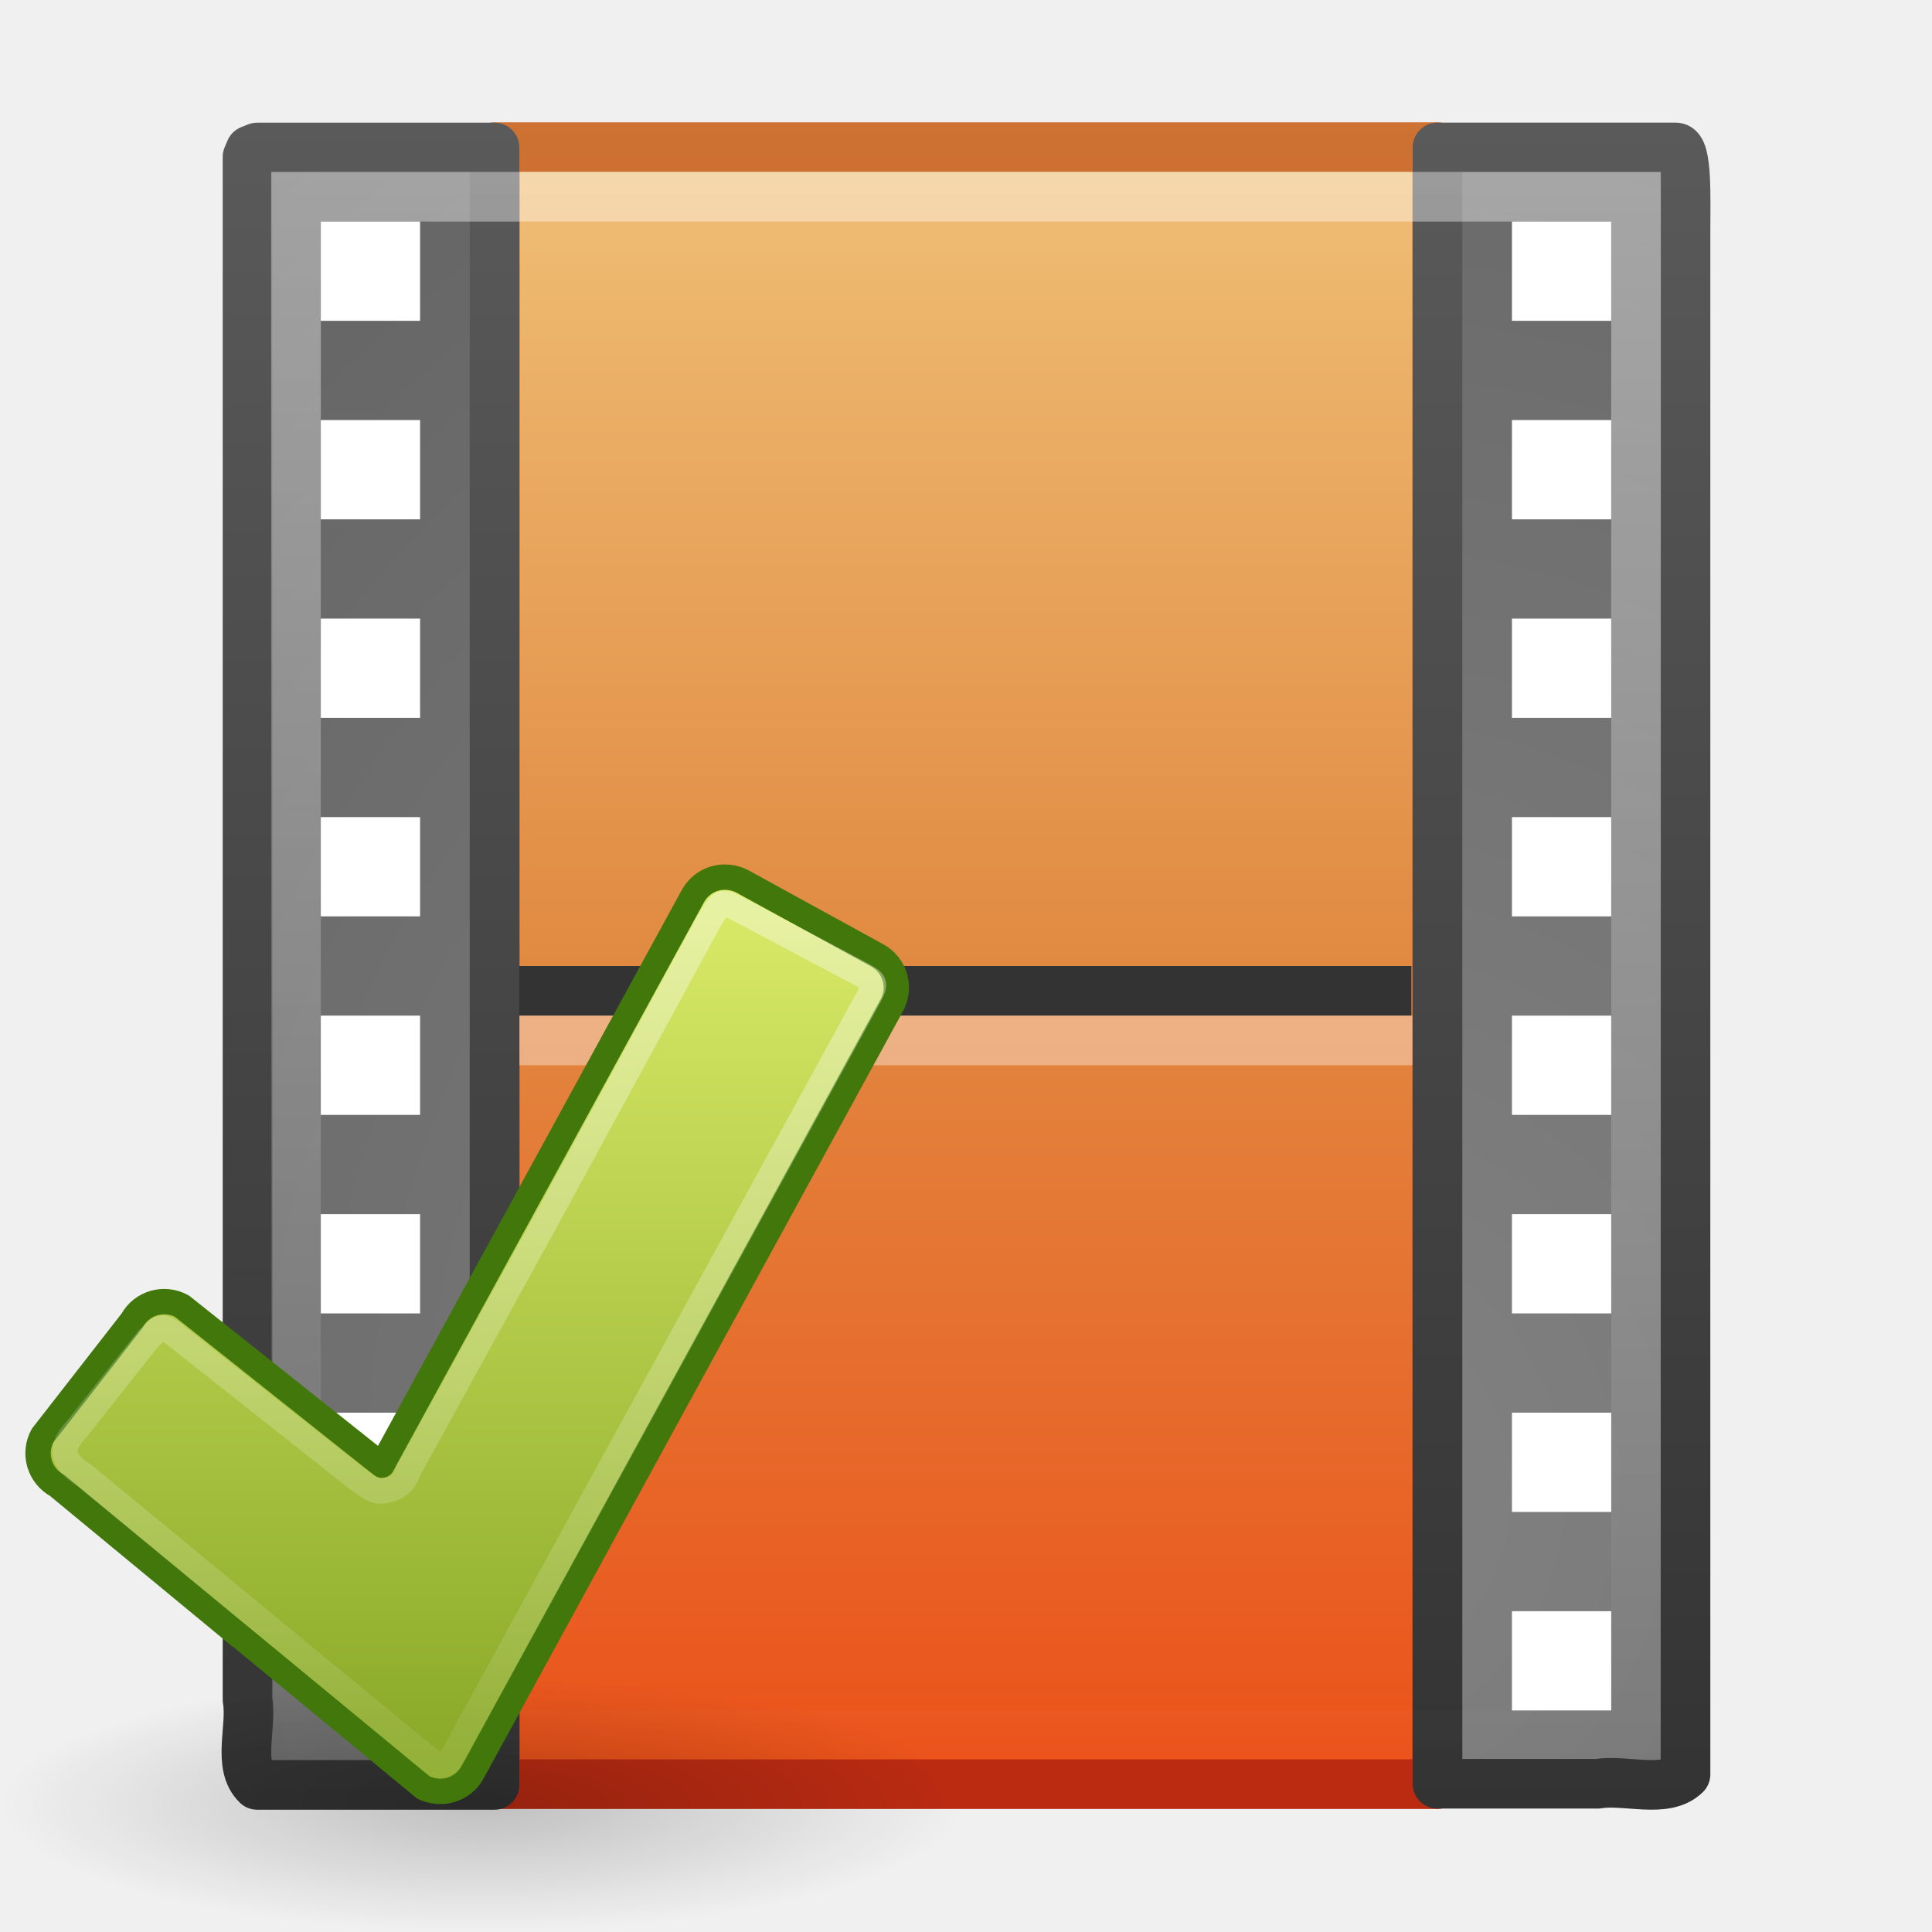
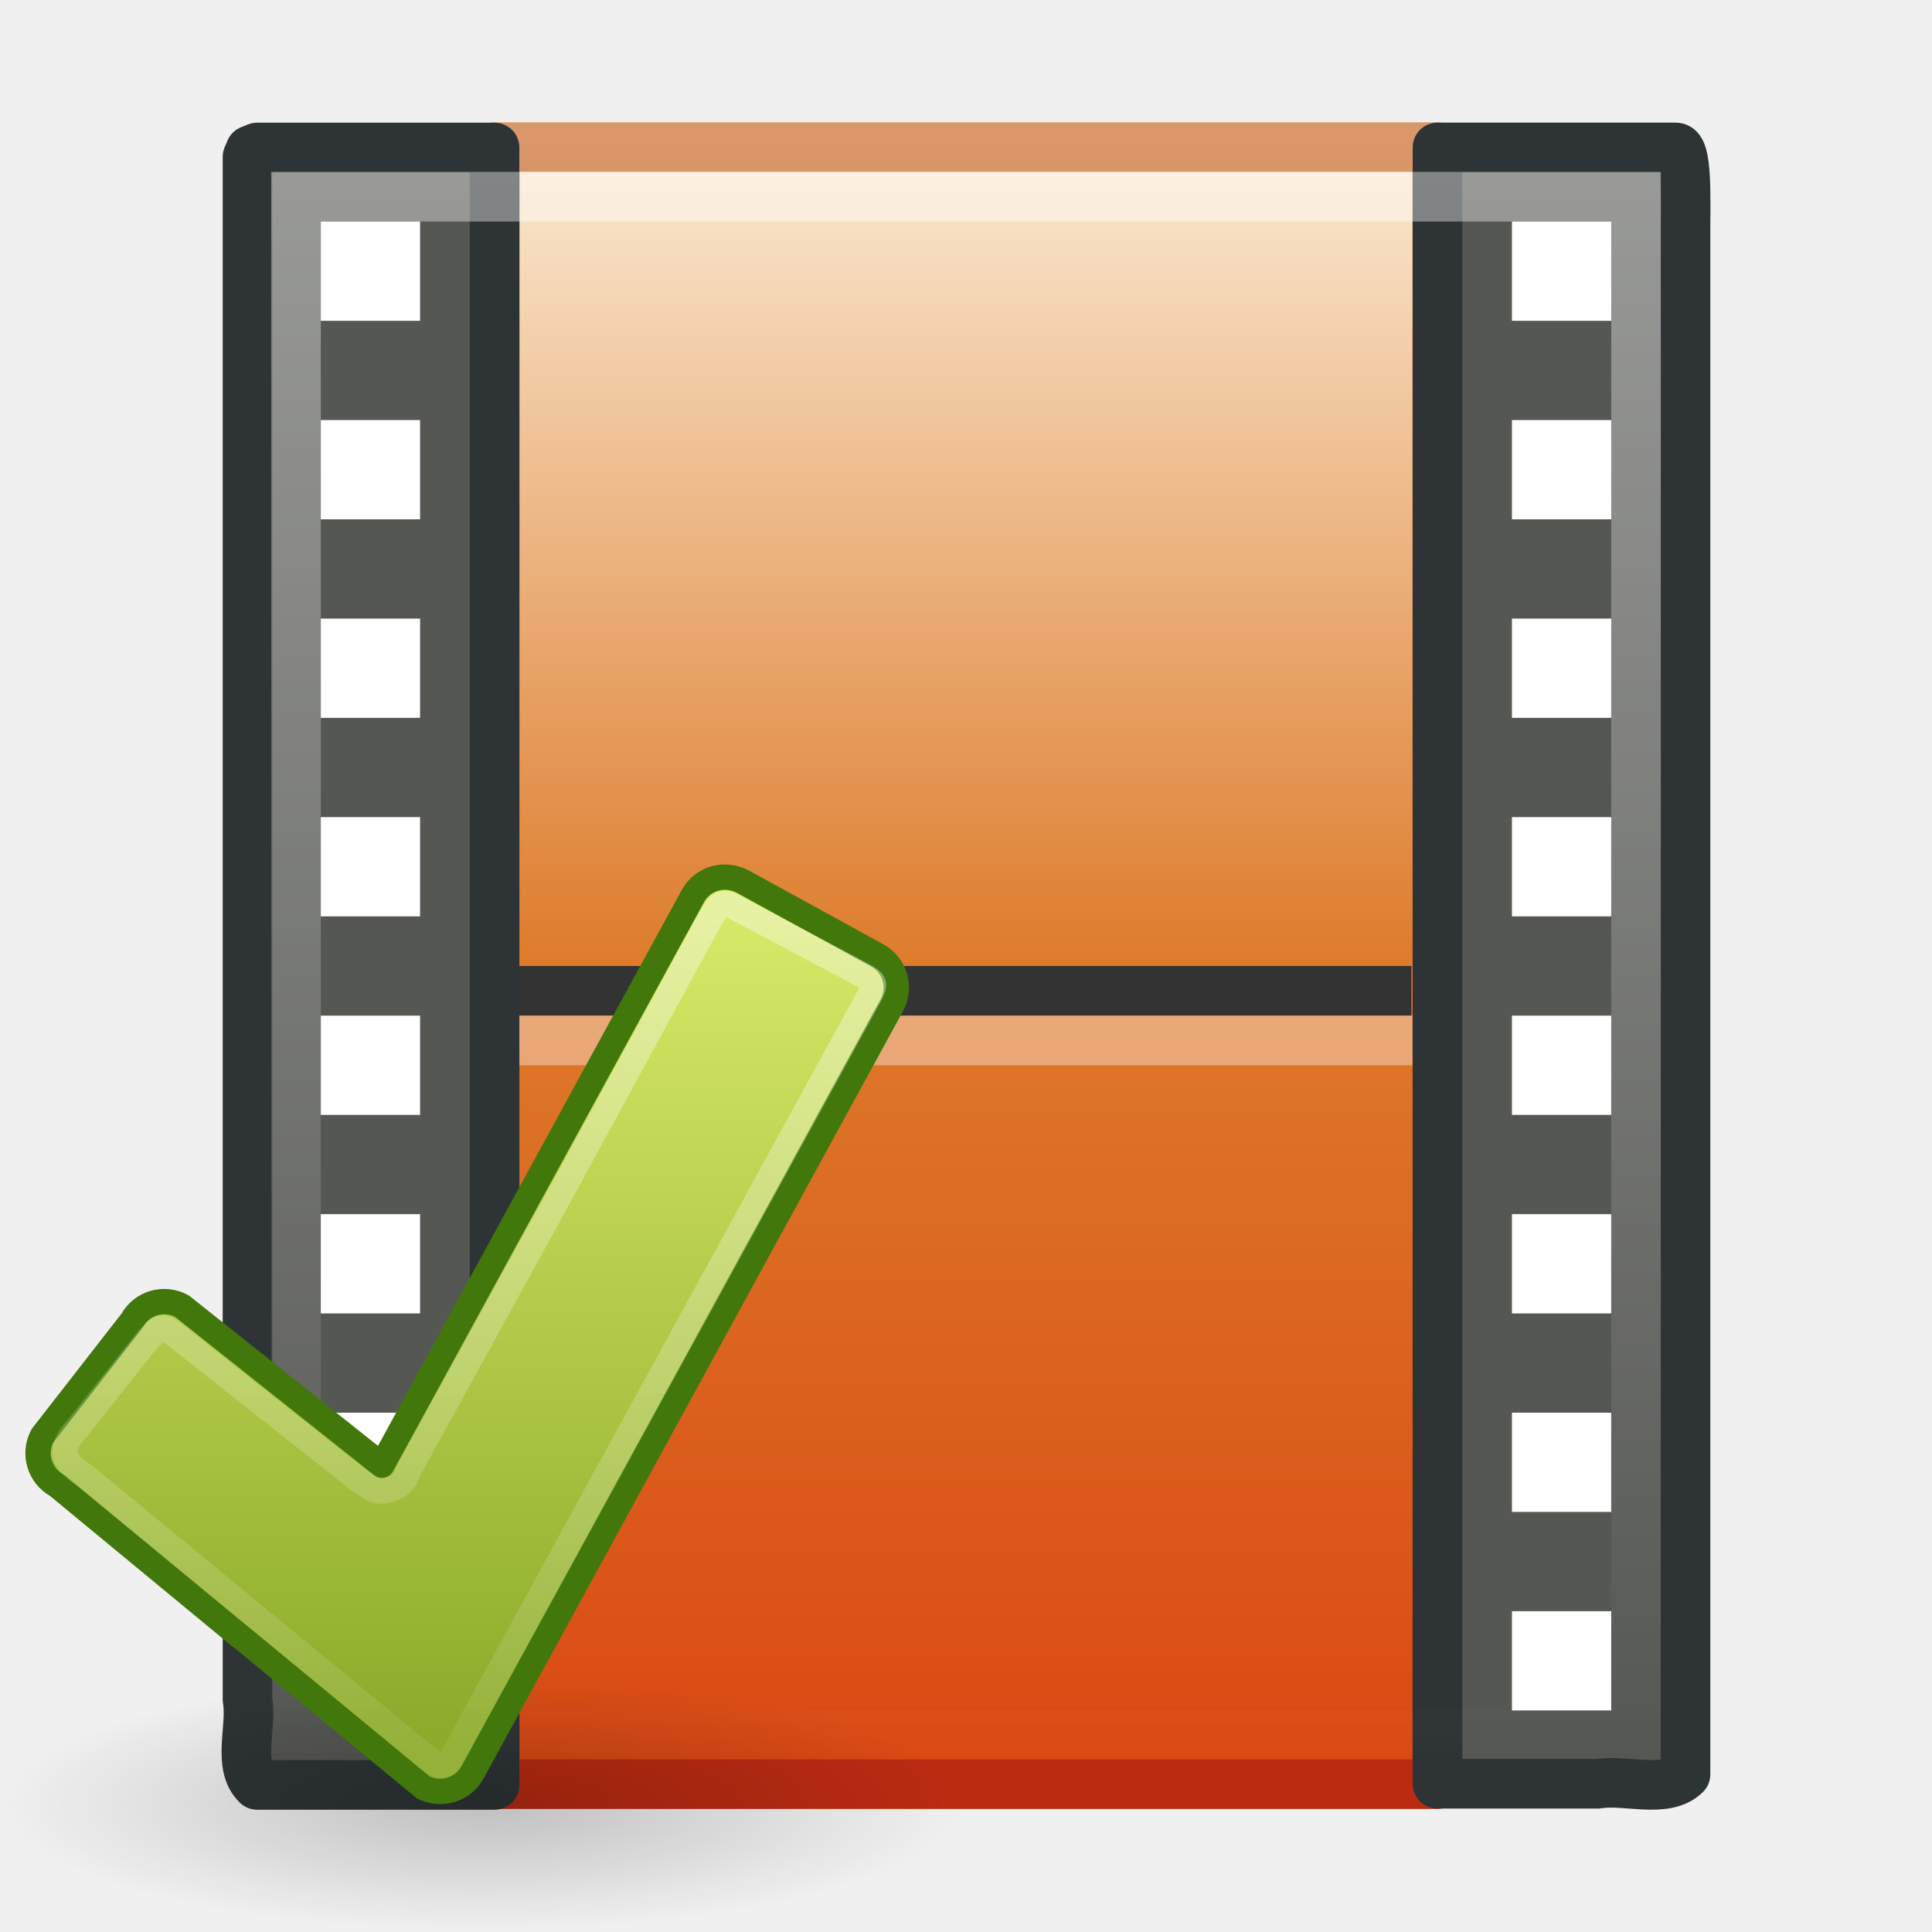
<svg xmlns="http://www.w3.org/2000/svg" xmlns:xlink="http://www.w3.org/1999/xlink" id="svg3275" height="48" width="48" version="1.0">
  <defs id="defs3277">
    <linearGradient id="linearGradient2831" y2="45" gradientUnits="userSpaceOnUse" x2="24" y1="5" x1="24" gradientTransform="matrix(0.6125908,0,0,0.5932203,9.297821,10.16949)">
      <stop id="stop3261" style="stop-color:#fff" offset="0" />
      <stop id="stop3263" style="stop-color:#fff;stop-opacity:0" offset="1" />
    </linearGradient>
    <linearGradient id="linearGradient2834" y2="26.835" gradientUnits="userSpaceOnUse" x2="23.878" gradientTransform="matrix(1.130291,0,0,1.087966,-2.988913,-0.04220293)" y1="19.201" x1="23.878">
      <stop id="stop3945" style="stop-color:#e35d4f" offset="0" />
      <stop id="stop3947" style="stop-color:#c6262e" offset="1" />
    </linearGradient>
    <radialGradient id="radialGradient2837" gradientUnits="userSpaceOnUse" cy="4.625" cx="62.625" gradientTransform="matrix(2.1647 0 0 .47059 -111.56 28.824)" r="10.625">
      <stop id="stop8840" offset="0" />
      <stop id="stop8842" style="stop-opacity:0" offset="1" />
    </radialGradient>
    <linearGradient id="linearGradient3333" y2="609.51" gradientUnits="userSpaceOnUse" x2="302.86" gradientTransform="matrix(0.067325,0,0,0.0147,-0.34114,37.04)" y1="366.65" x1="302.86">
      <stop id="stop5050" style="stop-opacity:0" offset="0" />
      <stop id="stop5056" offset=".5" />
      <stop id="stop5052" style="stop-opacity:0" offset="1" />
    </linearGradient>
    <radialGradient id="radialGradient3330" xlink:href="#linearGradient5060" gradientUnits="userSpaceOnUse" cy="486.65" cx="605.71" gradientTransform="matrix(-0.02304,0,0,0.0147,21.623,37.04)" r="117.14" />
    <linearGradient id="linearGradient5060">
      <stop id="stop5062" offset="0" />
      <stop id="stop5064" style="stop-opacity:0" offset="1" />
    </linearGradient>
    <radialGradient id="radialGradient3327" xlink:href="#linearGradient5060" gradientUnits="userSpaceOnUse" cy="486.65" cx="605.71" gradientTransform="matrix(0.02304,0,0,0.0147,26.361,37.04)" r="117.14" />
    <linearGradient id="linearGradient3093">
      <stop id="stop3095" offset="0" />
      <stop id="stop3097" style="stop-opacity:0" offset="1" />
    </linearGradient>
    <linearGradient id="linearGradient3322" y2="47.013" gradientUnits="userSpaceOnUse" x2="25.132" gradientTransform="matrix(1,0,0,0.95617,-1.0065e-7,-1.9149)" y1="0.985" x1="25.132">
      <stop id="stop3602" style="stop-color:#f4f4f4" offset="0" />
      <stop id="stop3604" style="stop-color:#dbdbdb" offset="1" />
    </linearGradient>
    <linearGradient id="linearGradient3324" y2="2.906" gradientUnits="userSpaceOnUse" x2="-51.786" gradientTransform="matrix(0.8075,0,0,0.89483,59.41,-2.9806)" y1="50.786" x1="-51.786">
      <stop id="stop3106" style="stop-color:#aaa" offset="0" />
      <stop id="stop3108" style="stop-color:#c8c8c8" offset="1" />
    </linearGradient>
    <radialGradient id="radialGradient3319" gradientUnits="userSpaceOnUse" cy="112.3" cx="102" gradientTransform="matrix(0.3617,0,0,-0.39078,0.85106,47.517)" r="139.56">
      <stop id="stop41" style="stop-color:#b7b8b9" offset="0" />
      <stop id="stop47" style="stop-color:#ececec" offset=".189" />
      <stop id="stop49" style="stop-color:#fafafa;stop-opacity:0" offset=".257" />
      <stop id="stop51" style="stop-color:#fff;stop-opacity:0" offset=".301" />
      <stop id="stop53" style="stop-color:#fafafa;stop-opacity:0" offset=".531" />
      <stop id="stop55" style="stop-color:#ebecec;stop-opacity:0" offset=".845" />
      <stop id="stop57" style="stop-color:#e1e2e3;stop-opacity:0" offset="1" />
    </radialGradient>
    <linearGradient id="linearGradient3316" y2="46.017" gradientUnits="userSpaceOnUse" x2="24" gradientTransform="matrix(1,0,0,0.97778,0,-0.96667)" y1="2" x1="24">
      <stop id="stop3213" style="stop-color:#fff" offset="0" />
      <stop id="stop3215" style="stop-color:#fff;stop-opacity:0" offset="1" />
    </linearGradient>
    <filter color-interpolation-filters="sRGB" id="filter3212" y="-0.164" width="1.297" x="-0.148" height="1.329">
      <feGaussianBlur id="feGaussianBlur3214" stdDeviation="0.774" />
    </filter>
    <linearGradient id="linearGradient3312" y2="5.457" gradientUnits="userSpaceOnUse" x2="36.358" gradientTransform="matrix(0.9977,0,0,1.0407,0.1638,-1.1058)" y1="8.059" x1="32.892">
      <stop id="stop8591" style="stop-color:#fefefe" offset="0" />
      <stop id="stop8593" style="stop-color:#cbcbcb" offset="1" />
    </linearGradient>
    <linearGradient y2="5.457" x2="36.358" y1="8.059" x1="32.892" gradientTransform="matrix(0.9977,0,0,1.0407,0.1638,-1.1058)" gradientUnits="userSpaceOnUse" id="linearGradient3130" xlink:href="#linearGradient3312" />
    <linearGradient xlink:href="#linearGradient2834" id="linearGradient3040" gradientUnits="userSpaceOnUse" gradientTransform="matrix(1.130291,0,0,1.087966,-2.988913,-0.04220293)" x1="23.878" y1="19.201" x2="23.878" y2="26.835" />
    <linearGradient xlink:href="#linearGradient2831" id="linearGradient3042" gradientUnits="userSpaceOnUse" gradientTransform="matrix(0.6125908,0,0,0.5932203,9.297821,10.16949)" x1="24" y1="5" x2="24" y2="45" />
    <radialGradient id="radialGradient2748" gradientUnits="userSpaceOnUse" cy="3.99" cx="23.896" gradientTransform="matrix(0,2.2875,-3.0194,0,36.047,-50.63)" r="20.397">
      <stop id="stop3244" style="stop-color:#f8b17e" offset="0" />
      <stop id="stop3246" style="stop-color:#e35d4f" offset=".262" />
      <stop id="stop3248" style="stop-color:#c6262e" offset=".661" />
      <stop id="stop3250" style="stop-color:#690b54" offset="1" />
    </radialGradient>
    <linearGradient id="linearGradient2750" y2="3.082" gradientUnits="userSpaceOnUse" x2="18.379" gradientTransform="matrix(0.95844,0,0,0.95844,0.99752,1.9975)" y1="44.98" x1="18.379">
      <stop id="stop2492" style="stop-color:#791235" offset="0" />
      <stop id="stop2494" style="stop-color:#dd3b27" offset="1" />
    </linearGradient>
    <linearGradient id="linearGradient2745" y2="5.468" gradientUnits="userSpaceOnUse" x2="63.397" gradientTransform="matrix(2.1154,0,0,2.1153,-107.58,32.427)" y1="-12.489" x1="63.397">
      <stop id="stop4875" style="stop-color:#fff" offset="0" />
      <stop id="stop4877" style="stop-color:#fff;stop-opacity:0" offset="1" />
    </linearGradient>
    <linearGradient id="linearGradient2742" y2="45.074" gradientUnits="userSpaceOnUse" x2="24.481" y1="5.081" x1="24.481">
      <stop id="stop3783" style="stop-color:#fff" offset="0" />
      <stop id="stop3785" style="stop-color:#fff;stop-opacity:0" offset="1" />
    </linearGradient>
    <linearGradient y2="45.074" x2="24.481" y1="5.081" x1="24.481" gradientUnits="userSpaceOnUse" id="linearGradient3036" xlink:href="#linearGradient2742" />
    <radialGradient xlink:href="#radialGradient2748" id="radialGradient3104" gradientUnits="userSpaceOnUse" gradientTransform="matrix(0,2.2875,-3.0194,0,36.047,-50.63)" cx="23.896" cy="3.99" r="20.397" />
    <linearGradient xlink:href="#linearGradient2750" id="linearGradient3106" gradientUnits="userSpaceOnUse" gradientTransform="matrix(0.95844,0,0,0.95844,0.99752,1.9975)" x1="18.379" y1="44.98" x2="18.379" y2="3.082" />
    <linearGradient xlink:href="#linearGradient2745" id="linearGradient3108" gradientUnits="userSpaceOnUse" gradientTransform="matrix(2.1154,0,0,2.1153,-107.58,32.427)" x1="63.397" y1="-12.489" x2="63.397" y2="5.468" />
    <linearGradient xlink:href="#linearGradient2742" id="linearGradient3110" gradientUnits="userSpaceOnUse" x1="24.481" y1="5.081" x2="24.481" y2="45.074" />
    <radialGradient xlink:href="#radialGradient2748" id="radialGradient3959" gradientUnits="userSpaceOnUse" gradientTransform="matrix(0,2.2875,-3.0194,0,36.047,-50.63)" cx="23.896" cy="3.99" r="20.397" />
    <linearGradient xlink:href="#linearGradient2750" id="linearGradient3961" gradientUnits="userSpaceOnUse" gradientTransform="matrix(0.95844,0,0,0.95844,0.99752,1.9975)" x1="18.379" y1="44.98" x2="18.379" y2="3.082" />
    <linearGradient xlink:href="#linearGradient2745" id="linearGradient3963" gradientUnits="userSpaceOnUse" gradientTransform="matrix(2.1154,0,0,2.1153,-107.58,32.427)" x1="63.397" y1="-12.489" x2="63.397" y2="5.468" />
    <linearGradient xlink:href="#linearGradient2742" id="linearGradient3965" gradientUnits="userSpaceOnUse" x1="24.481" y1="5.081" x2="24.481" y2="45.074" />
    <radialGradient xlink:href="#radialGradient3868" id="radialGradient3043" gradientUnits="userSpaceOnUse" gradientTransform="matrix(2.07511,0,0,0.637201,19.091,-3.5152)" cx="6.703" cy="73.616" r="7.228" />
    <radialGradient id="radialGradient3868" gradientUnits="userSpaceOnUse" cy="73.616" cx="6.703" gradientTransform="scale(1.9022,0.5257)" r="7.228">
      <stop id="stop10693" offset="0" />
      <stop id="stop10695" style="stop-opacity:0" offset="1" />
    </radialGradient>
    <linearGradient xlink:href="#linearGradient3299" id="linearGradient3038" gradientUnits="userSpaceOnUse" gradientTransform="matrix(0.66753,0,0,0.6681,17.059,16.057)" x1="29.25" y1="11.454" x2="29.25" y2="43.727" />
    <linearGradient id="linearGradient3299" y2="43.727" gradientUnits="userSpaceOnUse" x2="29.25" gradientTransform="matrix(0.66753,0,0,0.6681,17.059,16.057)" y1="11.454" x1="29.25">
      <stop id="stop3682" style="stop-color:#e86666" offset="0" />
      <stop id="stop3684" style="stop-color:#ab2a2a" offset="1" />
    </linearGradient>
    <linearGradient xlink:href="#linearGradient3307" id="linearGradient3040-0" gradientUnits="userSpaceOnUse" x1="29.652" y1="23.952" x2="29.652" y2="46.002" />
    <linearGradient id="linearGradient3307" y2="46.002" gradientUnits="userSpaceOnUse" x2="29.652" y1="23.952" x1="29.652">
      <stop id="stop3303" style="stop-color:#b95858" offset="0" />
      <stop id="stop3305" style="stop-color:#763434" offset="1" />
    </linearGradient>
    <linearGradient xlink:href="#linearGradient3295" id="linearGradient3035" gradientUnits="userSpaceOnUse" x1="-32.096" y1="7.458" x2="-32.137" y2="37.814" gradientTransform="matrix(0.90182,0,0,0.90258,62.271,11.55)" />
    <linearGradient id="linearGradient3295" y2="37.814" gradientUnits="userSpaceOnUse" x2="-32.137" y1="7.458" x1="-32.096">
      <stop id="stop3219" style="stop-color:#fff" offset="0" />
      <stop id="stop3221" style="stop-color:#fff;stop-opacity:0" offset="1" />
    </linearGradient>
    <linearGradient y2="37.814" x2="-32.137" y1="7.458" x1="-32.096" gradientTransform="matrix(0.90182,0,0,0.90258,62.271,11.55)" gradientUnits="userSpaceOnUse" id="linearGradient3103" xlink:href="#linearGradient3295" />
    <radialGradient id="radialGradient1444" gradientUnits="userSpaceOnUse" cy="36.421" cx="24.837" gradientTransform="matrix(1,0,0,0.53672,0,16.873)" r="15.645">
      <stop id="stop8664" offset="0" />
      <stop id="stop8666" style="stop-opacity:0" offset="1" />
    </radialGradient>
    <linearGradient id="linearGradient2628" y2="24.558" gradientUnits="userSpaceOnUse" x2="-91.513" gradientTransform="matrix(1.0173,-0.24356,0.24356,1.0173,110.52,-7.9554)" y1="-5.388" x1="-84.344">
      <stop id="stop2266" style="stop-color:#d7e866" offset="0" />
      <stop id="stop2268" style="stop-color:#8cab2a" offset="1" />
    </linearGradient>
    <linearGradient id="linearGradient3406" y2="47.76" gradientUnits="userSpaceOnUse" x2="20.494" y1="6.01" x1="20.494">
      <stop id="stop3402" style="stop-color:#fff" offset="0" />
      <stop id="stop3404" style="stop-color:#fff;stop-opacity:0" offset="1" />
    </linearGradient>
    <linearGradient y2="47.76" x2="20.494" y1="6.01" x1="20.494" gradientUnits="userSpaceOnUse" id="linearGradient3019" xlink:href="#linearGradient3406" />
    <linearGradient id="linearGradient3941" y2="609.51" gradientUnits="userSpaceOnUse" y1="366.65" gradientTransform="matrix(0.047724,0,0,0.02325,0.75128,23.481)" x2="302.86" x1="302.86">
      <stop id="stop5050-6" style="stop-opacity:0" offset="0" />
      <stop id="stop5056-8" offset=".5" />
      <stop id="stop5052-9" style="stop-opacity:0" offset="1" />
    </linearGradient>
    <radialGradient id="radialGradient3054" xlink:href="#linearGradient5060-2" gradientUnits="userSpaceOnUse" cy="486.65" cx="605.71" gradientTransform="matrix(-0.047724,0,0,0.02325,35.239,23.481)" r="117.14" />
    <linearGradient id="linearGradient5060-2">
      <stop id="stop5062-6" offset="0" />
      <stop id="stop5064-6" style="stop-opacity:0" offset="1" />
    </linearGradient>
    <linearGradient id="linearGradient3049" y2="22.487" gradientUnits="userSpaceOnUse" x2="12.872" gradientTransform="matrix(1.6465,0,0,1.5556,-2.2509,1.0176)" y1="0.621" x1="12.872">
      <stop id="stop3618" style="stop-color:#f0c178" offset="0" />
      <stop id="stop3270" style="stop-color:#e18941" offset=".5" />
      <stop id="stop3620" style="stop-color:#ec4f18" offset="1" />
    </linearGradient>
    <linearGradient id="linearGradient3051" y2="2" gradientUnits="userSpaceOnUse" x2="12.248" y1="34.993" x1="12.248">
      <stop id="stop3624" style="stop-color:#bb2b12" offset="0" />
      <stop id="stop3626" style="stop-color:#cd7233" offset="1" />
    </linearGradient>
    <radialGradient id="radialGradient3042" xlink:href="#linearGradient259" gradientUnits="userSpaceOnUse" cy="35.737" cx="33.967" gradientTransform="matrix(0.79794,0,0,0.83941,-1.9632,-0.43249)" r="86.708" />
    <linearGradient id="linearGradient259">
      <stop id="stop260" style="stop-color:#828282" offset="0" />
      <stop id="stop261" style="stop-color:#434343" offset="1" />
    </linearGradient>
    <linearGradient id="linearGradient3044" y2="1.985" xlink:href="#linearGradient3582" gradientUnits="userSpaceOnUse" x2="6" y1="36" x1="6" />
    <linearGradient id="linearGradient3582">
      <stop id="stop3584" style="stop-color:#333" offset="0" />
      <stop id="stop3586" style="stop-color:#5a5a5a" offset="1" />
    </linearGradient>
    <radialGradient id="radialGradient3036" xlink:href="#linearGradient259" gradientUnits="userSpaceOnUse" cy="35.737" cx="33.967" gradientTransform="matrix(0.79799,0,0,0.83887,-1.9637,-0.43106)" r="86.708" />
    <linearGradient id="linearGradient3120">
      <stop id="stop3122" style="stop-color:#828282" offset="0" />
      <stop id="stop3124" style="stop-color:#434343" offset="1" />
    </linearGradient>
    <linearGradient id="linearGradient3038-4" y2="2" xlink:href="#linearGradient3582" gradientUnits="userSpaceOnUse" x2="33" y1="36.015" x1="33" />
    <linearGradient id="linearGradient3127">
      <stop id="stop3129" style="stop-color:#333" offset="0" />
      <stop id="stop3131" style="stop-color:#5a5a5a" offset="1" />
    </linearGradient>
    <linearGradient id="linearGradient3027" y2="35.055" gradientUnits="userSpaceOnUse" x2="16.723" y1="3" x1="16.723">
      <stop id="stop3463" style="stop-color:#fff" offset="0" />
      <stop id="stop3465" style="stop-color:#fff;stop-opacity:0" offset="1" />
    </linearGradient>
    <radialGradient id="radialGradient3024" xlink:href="#linearGradient5060-2" gradientUnits="userSpaceOnUse" cy="486.65" cx="605.71" gradientTransform="matrix(0.047724,0,0,0.02325,0.76067,23.481)" r="117.14" />
    <linearGradient id="linearGradient3137">
      <stop id="stop3139" offset="0" />
      <stop id="stop3141" style="stop-opacity:0" offset="1" />
    </linearGradient>
    <linearGradient id="linearGradient3020" y2="125.39" xlink:href="#linearGradient2372" gradientUnits="userSpaceOnUse" x2="26.257" gradientTransform="matrix(0.44564,0,0,0.32433,34.629,-32.463)" y1="144.12" x1="28.739" />
    <linearGradient id="linearGradient2372">
      <stop id="stop2374" style="stop-color:#fff" offset="0" />
      <stop id="stop2376" style="stop-color:#fff;stop-opacity:.345" offset="1" />
    </linearGradient>
    <radialGradient id="radialGradient3017" fx="14.758" fy="37.841" gradientUnits="userSpaceOnUse" cy="41.059" cx="17.059" gradientTransform="matrix(1.0092,-0.16363,0.022027,0.94329,23.015,0.96491)" r="5.739">
      <stop id="stop3670" style="stop-color:#fff" offset="0" />
      <stop id="stop3672" style="stop-color:#fff;stop-opacity:0" offset="1" />
    </radialGradient>
    <linearGradient id="linearGradient3014" y2="125.39" xlink:href="#linearGradient2372" gradientUnits="userSpaceOnUse" x2="26.257" gradientTransform="matrix(0.32287,0,0,0.32433,19.695,-29.784)" y1="137.54" x1="28.503" />
    <linearGradient id="linearGradient3151">
      <stop id="stop3153" style="stop-color:#fff" offset="0" />
      <stop id="stop3155" style="stop-color:#fff;stop-opacity:.345" offset="1" />
    </linearGradient>
    <radialGradient id="radialGradient3011" fx="14.688" fy="37.456" gradientUnits="userSpaceOnUse" cy="41.059" cx="17.059" gradientTransform="matrix(0.95844,-0.17154,0.033651,0.91199,5.83,5.1404)" r="5.739">
      <stop id="stop7069" style="stop-color:#fff" offset="0" />
      <stop id="stop7071" style="stop-color:#fff;stop-opacity:0" offset="1" />
    </radialGradient>
    <linearGradient xlink:href="#linearGradient3941" id="linearGradient3518" gradientUnits="userSpaceOnUse" gradientTransform="matrix(0.047724,0,0,0.02325,0.75128,23.481)" x1="302.86" y1="366.65" x2="302.86" y2="609.51" />
    <radialGradient xlink:href="#linearGradient5060-2" id="radialGradient3520" gradientUnits="userSpaceOnUse" gradientTransform="matrix(-0.047724,0,0,0.02325,35.239,23.481)" cx="605.71" cy="486.65" r="117.14" />
    <linearGradient xlink:href="#linearGradient3049" id="linearGradient3522" gradientUnits="userSpaceOnUse" gradientTransform="matrix(1.6465,0,0,1.5556,-2.2509,1.0176)" x1="12.872" y1="0.621" x2="12.872" y2="22.487" />
    <linearGradient xlink:href="#linearGradient3051" id="linearGradient3524" gradientUnits="userSpaceOnUse" x1="12.248" y1="34.993" x2="12.248" y2="2" />
    <radialGradient xlink:href="#linearGradient259" id="radialGradient3526" gradientUnits="userSpaceOnUse" gradientTransform="matrix(0.79794,0,0,0.83941,-1.9632,-0.43249)" cx="33.967" cy="35.737" r="86.708" />
    <linearGradient xlink:href="#linearGradient3582" id="linearGradient3528" gradientUnits="userSpaceOnUse" x1="6" y1="36" x2="6" y2="1.985" />
    <radialGradient xlink:href="#linearGradient259" id="radialGradient3530" gradientUnits="userSpaceOnUse" gradientTransform="matrix(0.79799,0,0,0.83887,-1.9637,-0.43106)" cx="33.967" cy="35.737" r="86.708" />
    <linearGradient xlink:href="#linearGradient3582" id="linearGradient3532" gradientUnits="userSpaceOnUse" x1="33" y1="36.015" x2="33" y2="2" />
    <linearGradient xlink:href="#linearGradient3027" id="linearGradient3534" gradientUnits="userSpaceOnUse" x1="16.723" y1="3" x2="16.723" y2="35.055" />
    <radialGradient xlink:href="#linearGradient5060-2" id="radialGradient3536" gradientUnits="userSpaceOnUse" gradientTransform="matrix(0.047724,0,0,0.02325,0.76067,23.481)" cx="605.71" cy="486.65" r="117.14" />
    <linearGradient xlink:href="#linearGradient2372" id="linearGradient3538" gradientUnits="userSpaceOnUse" gradientTransform="matrix(0.44564,0,0,0.32433,34.629,-32.463)" x1="28.739" y1="144.12" x2="26.257" y2="125.39" />
    <radialGradient xlink:href="#radialGradient3017" id="radialGradient3540" gradientUnits="userSpaceOnUse" gradientTransform="matrix(1.0092,-0.16363,0.022027,0.94329,23.015,0.96491)" cx="17.059" cy="41.059" fx="14.758" fy="37.841" r="5.739" />
    <linearGradient xlink:href="#linearGradient2372" id="linearGradient3542" gradientUnits="userSpaceOnUse" gradientTransform="matrix(0.32287,0,0,0.32433,19.695,-29.784)" x1="28.503" y1="137.54" x2="26.257" y2="125.39" />
    <radialGradient xlink:href="#radialGradient3011" id="radialGradient3544" gradientUnits="userSpaceOnUse" gradientTransform="matrix(0.95844,-0.17154,0.033651,0.91199,5.83,5.1404)" cx="17.059" cy="41.059" fx="14.688" fy="37.456" r="5.739" />
    <radialGradient xlink:href="#radialGradient3011" id="radialGradient3554" gradientUnits="userSpaceOnUse" gradientTransform="matrix(0.95844,-0.17154,0.033651,0.91199,-46.47634,-0.8785448)" cx="17.059" cy="41.059" fx="14.688" fy="37.456" r="5.739" />
    <linearGradient xlink:href="#linearGradient2372" id="linearGradient3557" gradientUnits="userSpaceOnUse" gradientTransform="matrix(0.32287,0,0,0.32433,-32.61134,-35.80295)" x1="28.503" y1="137.54" x2="26.257" y2="125.39" />
    <radialGradient xlink:href="#radialGradient3017" id="radialGradient3560" gradientUnits="userSpaceOnUse" gradientTransform="matrix(1.0092,-0.16363,0.022027,0.94329,-29.29134,-5.054035)" cx="17.059" cy="41.059" fx="14.758" fy="37.841" r="5.739" />
    <linearGradient xlink:href="#linearGradient2372" id="linearGradient3563" gradientUnits="userSpaceOnUse" gradientTransform="matrix(0.44564,0,0,0.32433,-17.67734,-38.48195)" x1="28.739" y1="144.12" x2="26.257" y2="125.39" />
    <radialGradient xlink:href="#linearGradient5060-2" id="radialGradient3567" gradientUnits="userSpaceOnUse" gradientTransform="matrix(0.047724,0,0,0.02325,-51.54567,17.46205)" cx="605.71" cy="486.65" r="117.14" />
    <linearGradient xlink:href="#linearGradient3027" id="linearGradient3570" gradientUnits="userSpaceOnUse" x1="16.723" y1="3" x2="16.723" y2="35.055" gradientTransform="translate(-52.30634,-6.018945)" />
    <radialGradient xlink:href="#linearGradient259" id="radialGradient3579" gradientUnits="userSpaceOnUse" gradientTransform="matrix(0.79799,0,0,0.83887,-54.27004,-6.450005)" cx="33.967" cy="35.737" r="86.708" />
    <linearGradient xlink:href="#linearGradient3582" id="linearGradient3581" gradientUnits="userSpaceOnUse" x1="33" y1="36.015" x2="33" y2="2" gradientTransform="translate(-52.30634,-6.018945)" />
    <radialGradient xlink:href="#linearGradient259" id="radialGradient3585" gradientUnits="userSpaceOnUse" gradientTransform="matrix(0.79794,0,0,0.83941,-54.26954,-6.451435)" cx="33.967" cy="35.737" r="86.708" />
    <linearGradient xlink:href="#linearGradient3582" id="linearGradient3587" gradientUnits="userSpaceOnUse" x1="6" y1="36" x2="6" y2="1.985" gradientTransform="translate(-52.30634,-6.018945)" />
    <linearGradient xlink:href="#linearGradient3049" id="linearGradient3592" gradientUnits="userSpaceOnUse" gradientTransform="matrix(1.6465,0,0,1.5556,-54.55724,-5.001345)" x1="12.872" y1="0.621" x2="12.872" y2="22.487" />
    <linearGradient xlink:href="#linearGradient3051" id="linearGradient3594" gradientUnits="userSpaceOnUse" x1="12.248" y1="34.993" x2="12.248" y2="2" gradientTransform="translate(-52.30634,-6.018945)" />
    <radialGradient xlink:href="#linearGradient5060-2" id="radialGradient3597" gradientUnits="userSpaceOnUse" gradientTransform="matrix(-0.047724,0,0,0.02325,-17.06734,17.46205)" cx="605.71" cy="486.65" r="117.14" />
    <linearGradient xlink:href="#linearGradient3941" id="linearGradient3600" gradientUnits="userSpaceOnUse" gradientTransform="matrix(0.047724,0,0,0.02325,-51.55506,17.46205)" x1="302.86" y1="366.65" x2="302.86" y2="609.51" />
    <linearGradient xlink:href="#linearGradient3049" id="linearGradient3677" gradientUnits="userSpaceOnUse" gradientTransform="matrix(1.6465,0,0,1.5556,-54.55724,-5.001345)" x1="12.872" y1="0.621" x2="12.872" y2="22.487" />
    <linearGradient xlink:href="#linearGradient3051" id="linearGradient3679" gradientUnits="userSpaceOnUse" gradientTransform="translate(-52.30634,-6.018945)" x1="12.248" y1="34.993" x2="12.248" y2="2" />
    <radialGradient xlink:href="#linearGradient259" id="radialGradient3681" gradientUnits="userSpaceOnUse" gradientTransform="matrix(0.79794,0,0,0.83941,-54.26954,-6.451435)" cx="33.967" cy="35.737" r="86.708" />
    <linearGradient xlink:href="#linearGradient3582" id="linearGradient3683" gradientUnits="userSpaceOnUse" gradientTransform="translate(-52.30634,-6.018945)" x1="6" y1="36" x2="6" y2="1.985" />
    <radialGradient xlink:href="#linearGradient259" id="radialGradient3685" gradientUnits="userSpaceOnUse" gradientTransform="matrix(0.79799,0,0,0.83887,-54.27004,-6.450005)" cx="33.967" cy="35.737" r="86.708" />
    <linearGradient xlink:href="#linearGradient3582" id="linearGradient3687" gradientUnits="userSpaceOnUse" gradientTransform="translate(-52.30634,-6.018945)" x1="33" y1="36.015" x2="33" y2="2" />
    <linearGradient xlink:href="#linearGradient3027" id="linearGradient3689" gradientUnits="userSpaceOnUse" gradientTransform="translate(-52.30634,-6.018945)" x1="16.723" y1="3" x2="16.723" y2="35.055" />
+     <linearGradient xlink:href="#linearGradient3049-9" id="linearGradient3677-3" gradientUnits="userSpaceOnUse" gradientTransform="matrix(1.6465,0,0,1.5556,-54.55724,-5.001345)" x1="12.872" y1="0.621" x2="12.872" y2="22.487" />
+     <linearGradient id="linearGradient3049-9" y2="22.487" gradientUnits="userSpaceOnUse" x2="12.872" gradientTransform="matrix(1.6465,0,0,1.5556,-2.2509,1.0176)" y1="0.621" x1="12.872">
+       <stop id="stop3618-6" style="stop-color:#fbedd8;stop-opacity:1;" offset="0" />
+       <stop id="stop3270-5" style="stop-color:#dd7b2a;stop-opacity:1;" offset="0.5" />
+       <stop id="stop3620-4" style="stop-color:#da4612;stop-opacity:1;" offset="1" />
+     </linearGradient>
+     <linearGradient xlink:href="#linearGradient3051-6" id="linearGradient3679-1" gradientUnits="userSpaceOnUse" gradientTransform="translate(-52.30634,-6.018945)" x1="12.248" y1="34.993" x2="12.248" y2="2" />
+     <linearGradient id="linearGradient3051-6" y2="2" gradientUnits="userSpaceOnUse" x2="12.248" y1="34.993" x1="12.248">
+       <stop id="stop3624-5" style="stop-color:#bb2b12" offset="0" />
+       <stop id="stop3626-9" style="stop-color:#da986a;stop-opacity:1;" offset="1" />
+     </linearGradient>
+     <linearGradient xlink:href="#linearGradient3027-7" id="linearGradient3689-8" gradientUnits="userSpaceOnUse" gradientTransform="translate(-52.30634,-6.018945)" x1="16.723" y1="3" x2="16.723" y2="35.055" />
+     <linearGradient id="linearGradient3027-7" y2="35.055" gradientUnits="userSpaceOnUse" x2="16.723" y1="3" x1="16.723">
+       <stop id="stop3463-5" style="stop-color:#fff" offset="0" />
+       <stop id="stop3465-2" style="stop-color:#fff;stop-opacity:0" offset="1" />
+     </linearGradient>
  </defs>
  <g id="g3652" transform="matrix(1.233055,0,0,1.233055,66.30159,7.993805)">
    <rect id="rect2909" style="fill:#ffffff" height="2" width="2" y="1.981" x="-23.306" />
-     <rect id="rect3457" style="fill:url(#linearGradient3677);stroke:url(#linearGradient3679);stroke-linejoin:round" rx="0" ry="0" height="32.985" width="18.986" y="-3.519" x="-43.799" />
+     <rect id="rect3457" style="fill:url(#linearGradient3677-3);stroke:url(#linearGradient3679-1);stroke-linejoin:round" rx="0" ry="0" height="32.985" width="18.986" y="-3.519" x="-43.799" />
    <path id="path3460" style="fill:none;stroke:#333333;stroke-linecap:square;stroke-linejoin:round" d="m -42.835,13.481 h 17.003" />
    <path id="path3360" style="opacity:0.366;fill:none;stroke:#ffffff;stroke-linecap:square;stroke-linejoin:round;display:block" d="m -42.806,14.481 h 16.995" />
-     <path id="path3385" style="fill:url(#radialGradient3681);stroke:url(#linearGradient3683);stroke-linejoin:round;display:block" d="M -43.806,-3.511 V 29.481 h -4.782 c -0.409,-0.391 -0.098,-1.166 -0.195,-1.719 V -3.322 l 0.057,-0.134 0.138,-0.055 h 4.782 z" />
+     <path id="path3385" style="fill:#555753;stroke:#2e3436;stroke-linejoin:round;display:block" d="M -43.806,-3.511 V 29.481 h -4.782 c -0.409,-0.391 -0.098,-1.166 -0.195,-1.719 V -3.322 l 0.057,-0.134 0.138,-0.055 h 4.782 z" />
    <rect id="rect3480" style="fill:#ffffff" height="2" width="2" y="-2.019" x="-47.306" />
-     <path id="rect15391" style="fill:url(#radialGradient3685);stroke:url(#linearGradient3687);stroke-linejoin:round;display:block" d="M -24.806,29.459 V -3.512 h 4.802 c 0.236,0 0.195,1.036 0.195,1.718 0,10.354 2e-6,20.709 2e-6,31.063 -0.403,0.397 -1.202,0.095 -1.772,0.189 h -3.226 z" />
-     <rect id="rect2689" style="opacity:0.4;fill:none;stroke:url(#linearGradient3689);stroke-linecap:square" rx="0" ry="0" height="31" width="27" y="-2.519" x="-47.806" />
+     <path id="rect15391" style="fill:#555753;stroke:#2e3436;stroke-linejoin:round;display:block" d="M -24.806,29.459 V -3.512 h 4.802 c 0.236,0 0.195,1.036 0.195,1.718 0,10.354 2e-6,20.709 2e-6,31.063 -0.403,0.397 -1.202,0.095 -1.772,0.189 h -3.226 z" />
+     <rect id="rect2689" style="opacity:0.4;fill:none;stroke:url(#linearGradient3689-8);stroke-linecap:square" rx="0" ry="0" height="31" width="27" y="-2.519" x="-47.806" />
    <rect id="rect2893" style="fill:#ffffff" height="2" width="2" y="1.981" x="-47.306" />
    <rect id="rect2895" style="fill:#ffffff" height="2" width="2" y="5.981" x="-47.306" />
    <rect id="rect2897" style="fill:#ffffff" height="2" width="2" y="9.981" x="-47.306" />
    <rect id="rect2899" style="fill:#ffffff" height="2" width="2" y="13.981" x="-47.306" />
    <rect id="rect2901" style="fill:#ffffff" height="2" width="2" y="17.981" x="-47.306" />
    <rect id="rect2903" style="fill:#ffffff" height="2" width="2" y="21.981" x="-47.306" />
    <rect id="rect2905" style="fill:#ffffff" height="2" width="2" y="25.981" x="-47.306" />
    <rect x="-23.306" y="-2.019" width="2" height="2" style="fill:#ffffff" id="rect3636" />
    <rect x="-23.306" y="1.981" width="2" height="2" style="fill:#ffffff" id="rect3638" />
    <rect x="-23.306" y="5.981" width="2" height="2" style="fill:#ffffff" id="rect3640" />
    <rect x="-23.306" y="9.981" width="2" height="2" style="fill:#ffffff" id="rect3642" />
    <rect x="-23.306" y="13.981" width="2" height="2" style="fill:#ffffff" id="rect3644" />
    <rect x="-23.306" y="17.981" width="2" height="2" style="fill:#ffffff" id="rect3646" />
    <rect x="-23.306" y="21.981" width="2" height="2" style="fill:#ffffff" id="rect3648" />
    <rect x="-23.306" y="25.981" width="2" height="2" style="fill:#ffffff" id="rect3650" />
  </g>
  <g transform="matrix(0.6305109,0,0,0.6305109,-3.152864,18.34062)" id="layer1">
    <path id="path8660" style="opacity:0.205;color:#000000;fill:url(#radialGradient1444);fill-rule:evenodd" d="m 40.482,36.421 a 15.645,8.397 0 1 1 -31.289,0 15.645,8.397 0 1 1 31.289,0 z" transform="matrix(1.2145,0,0,0.59546,-6.1638,20.313)" />
    <path id="path1542" style="fill:url(#linearGradient2628);stroke:#42770c;stroke-linecap:round;stroke-linejoin:round" d="M 33.706,5.482 C 33.146,5.425 32.59,5.699 32.302,6.225 l -12.253,22.42 -7.878,-6.264 C 11.469,21.998 10.594,22.245 10.21,22.946 l -3.533,4.536 c -0.383,0.702 -0.125,1.577 0.576,1.96 0,0 14.384,11.88 14.402,11.889 0.164,0.09 0.336,0.135 0.511,0.157 0.571,0.072 1.156,-0.196 1.449,-0.733 l 16.527,-30.237 c 0.383,-0.701 0.125,-1.577 -0.577,-1.96 l -5.302,-2.91 c -0.175,-0.096 -0.37,-0.148 -0.557,-0.167 z" />
    <path id="path1544" style="opacity:0.4;fill:none;stroke:url(#linearGradient3019);stroke-linecap:round;stroke-linejoin:round" d="m 32.939,7.201 -6.209,11.407 -5.533,10.061 c -0.178,0.181 -0.124,0.754 -0.903,0.953 -0.539,0.138 -0.636,-0.063 -1.204,-0.428 l -6.951,-5.492 C 11.366,23.081 11.39,23.113 10.842,23.665 l -2.79,3.521 c -0.752,0.805 -0.635,1.291 0.302,1.891 0,0 13.078,10.78 13.095,10.788 0.156,0.085 0.089,0.114 0.758,0.578 0.429,0.298 0.808,-0.648 1.083,-1.153 l 15.901,-29.015 c 0.36,-0.659 0.333,-0.651 -0.331,-1.013 l -4.742,-2.514 c -0.684,-0.371 -0.687,-0.367 -1.179,0.454 z" />
  </g>
</svg>
